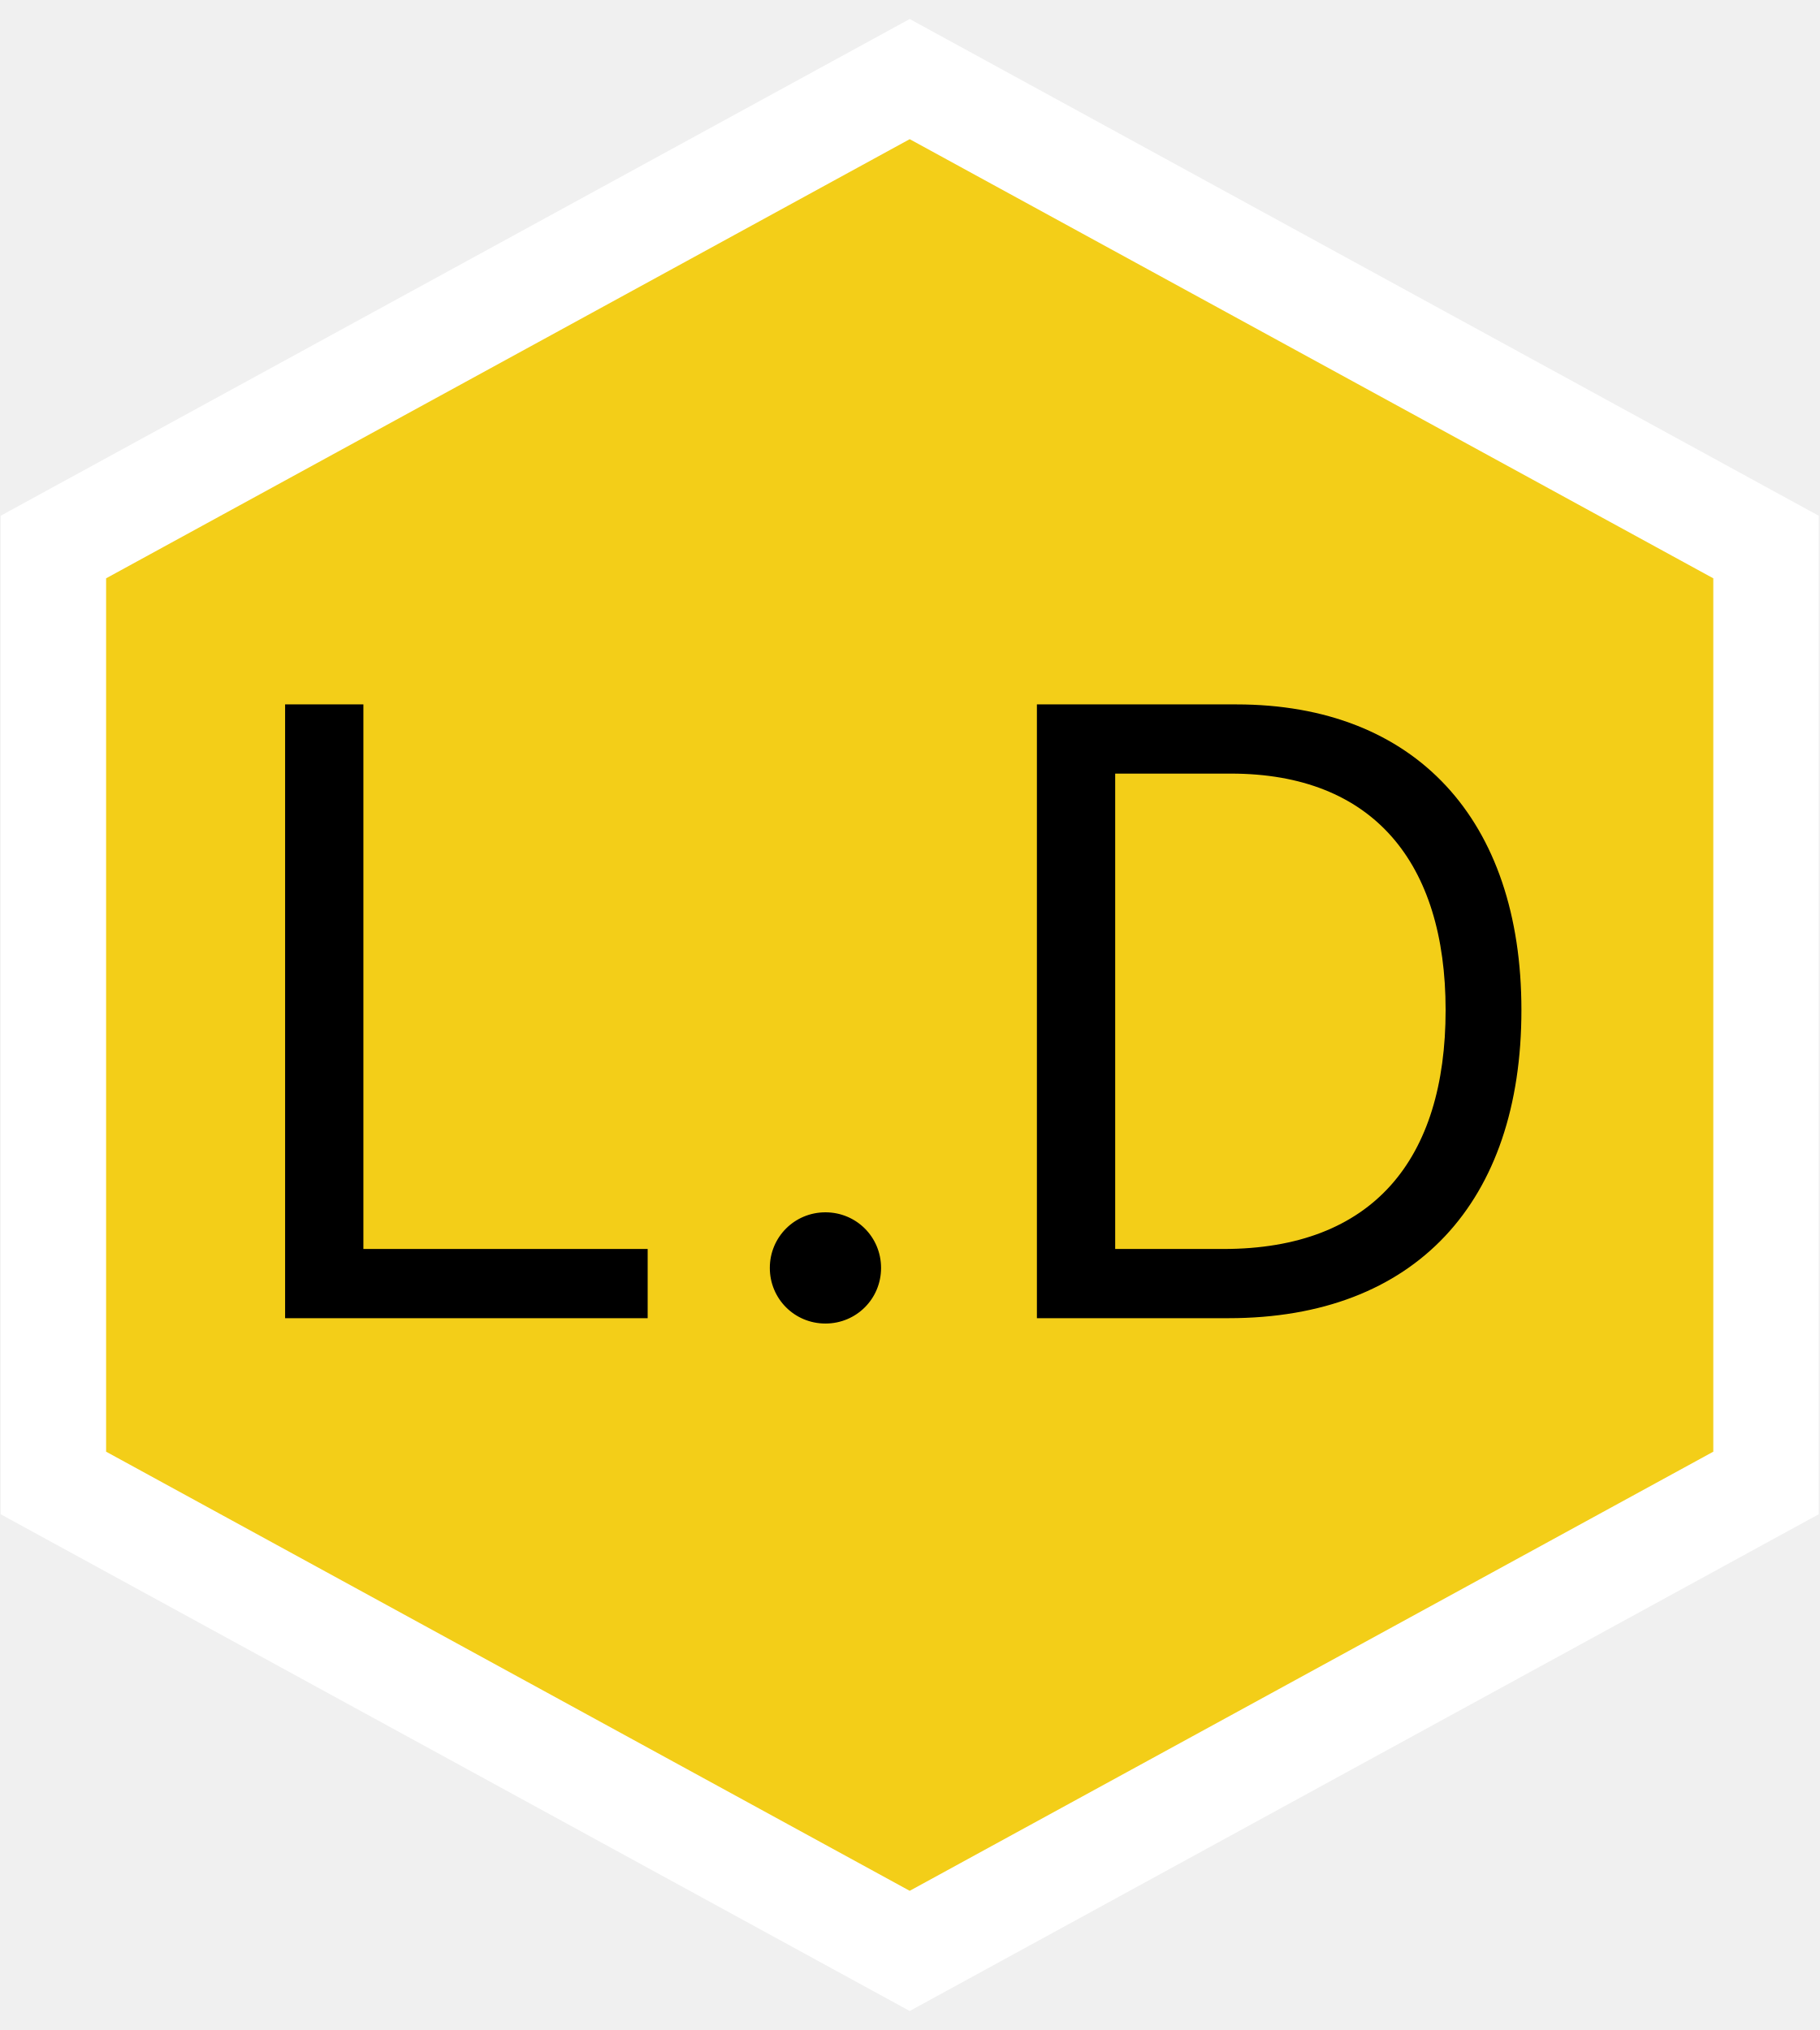
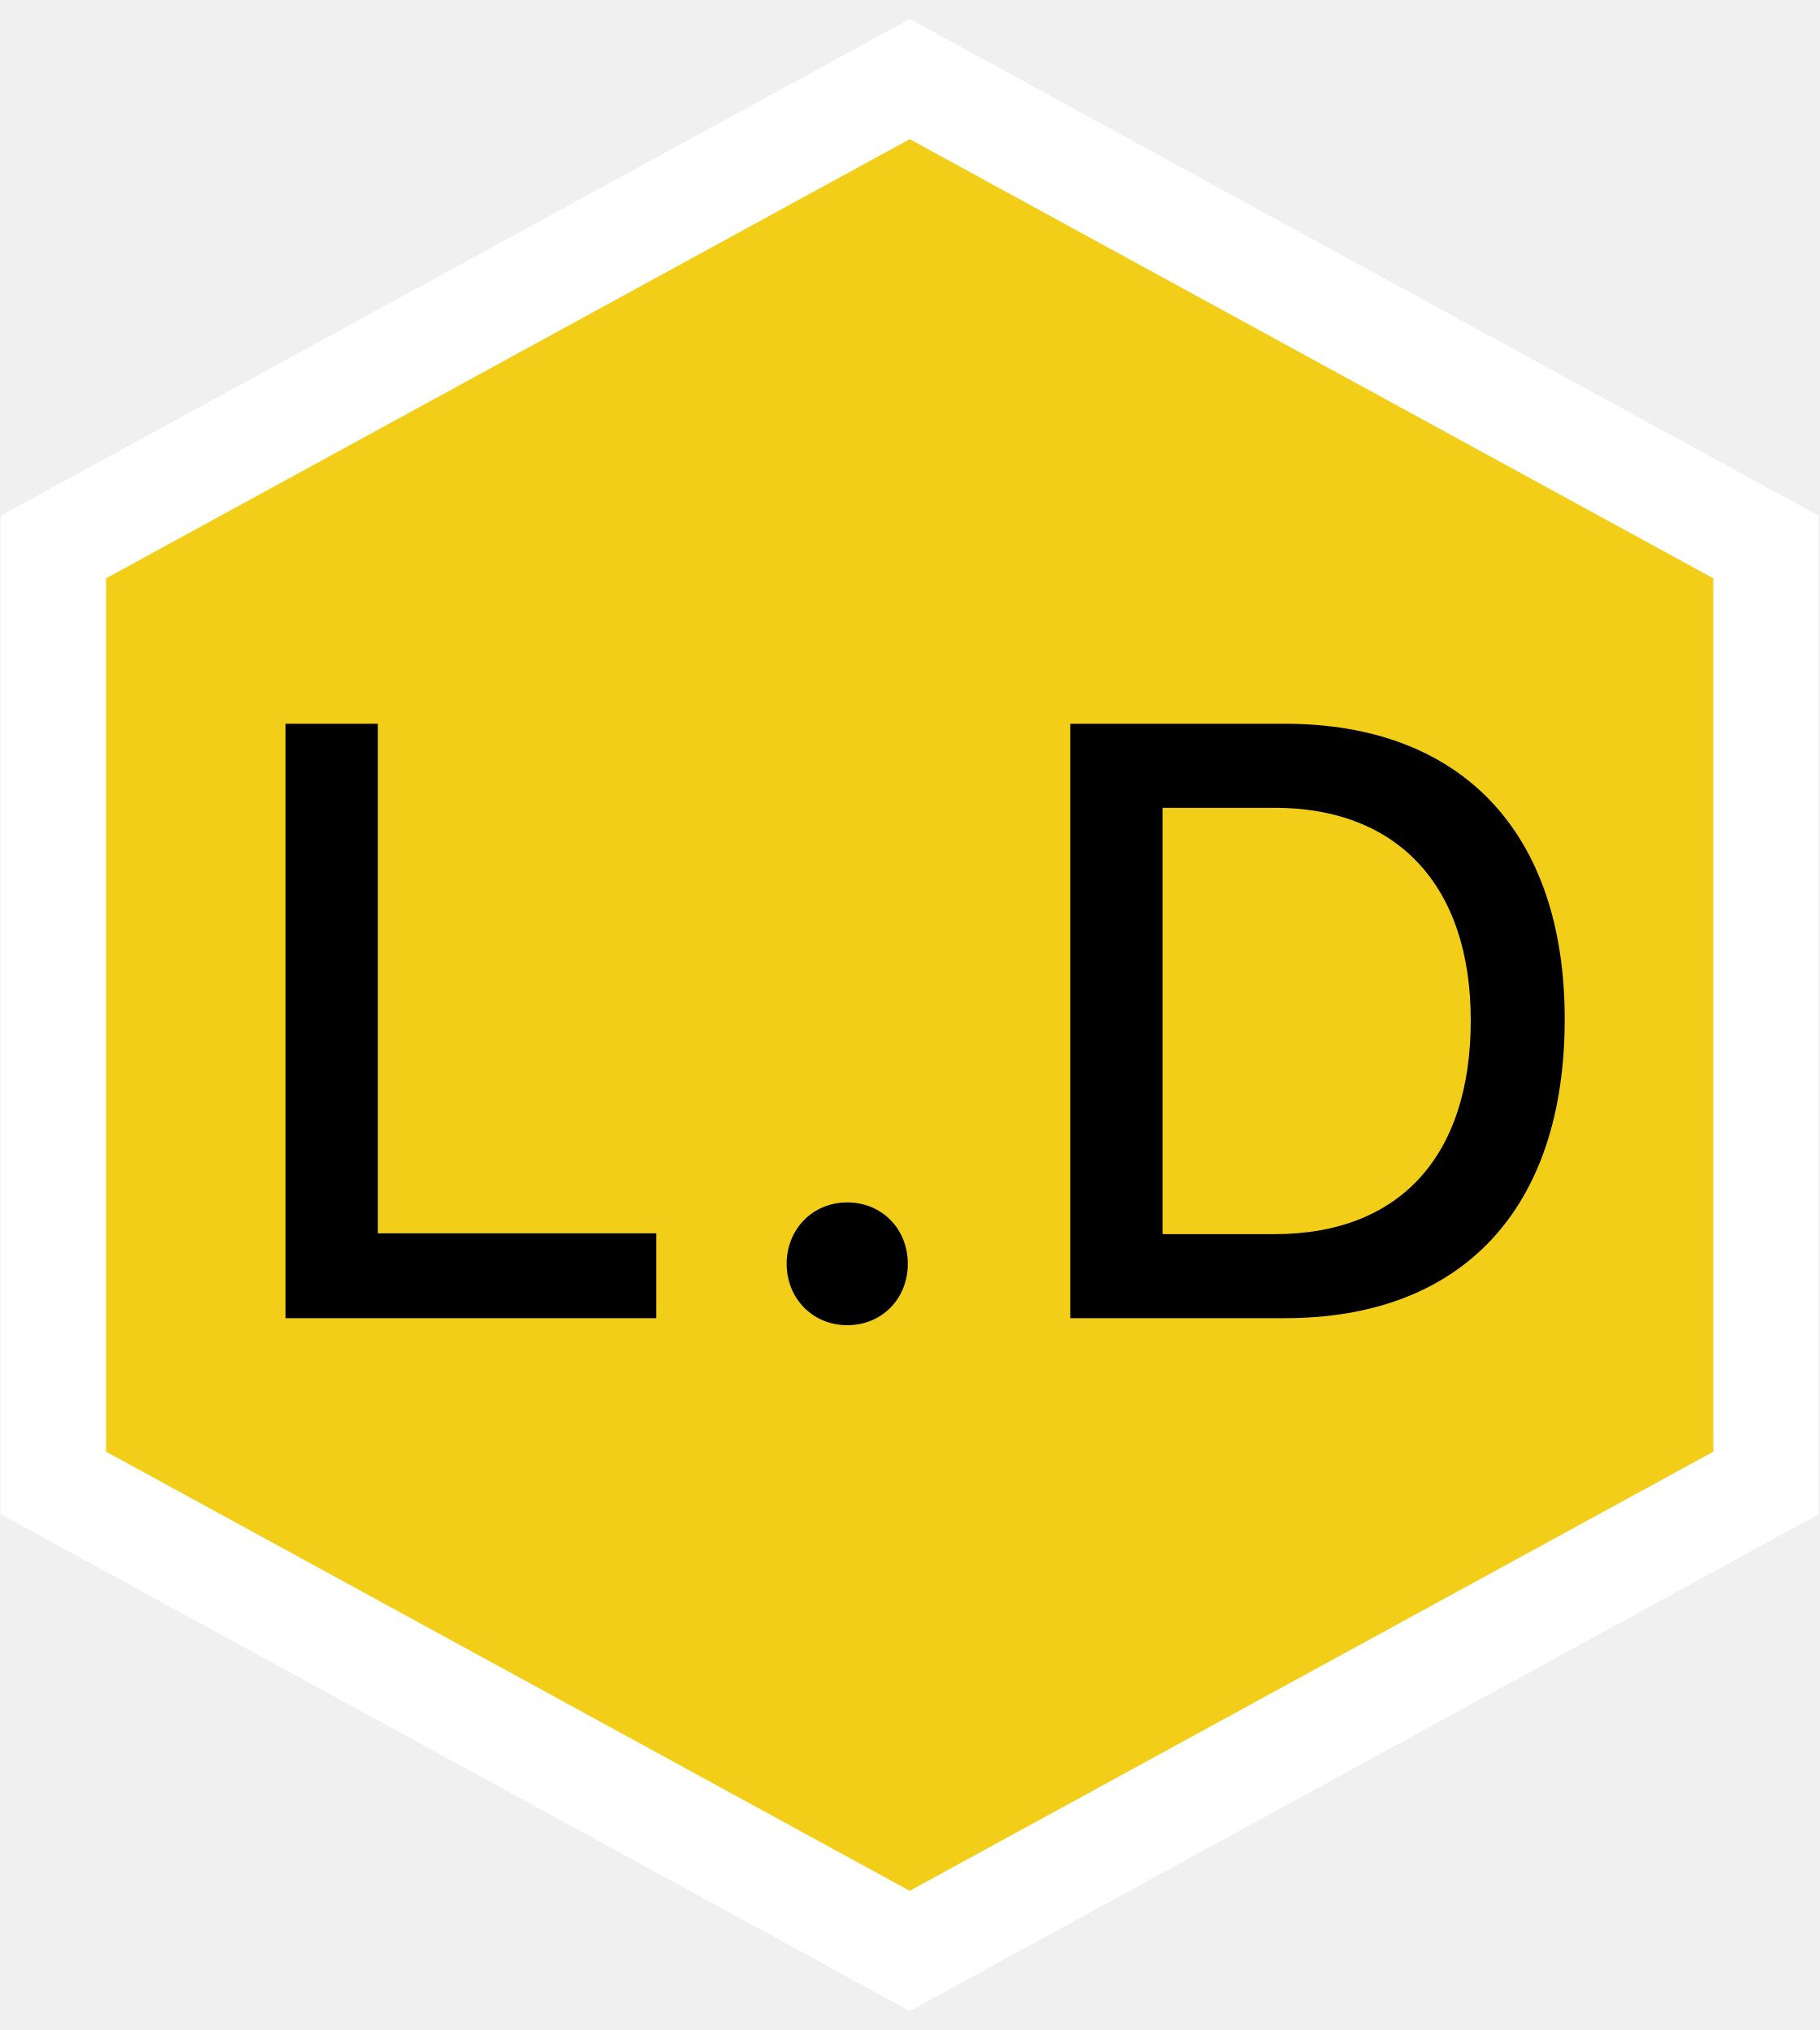
<svg xmlns="http://www.w3.org/2000/svg" width="69px" height="77px" viewBox="0 0 69 77" version="1.1">
  <g id="Page-1" stroke="none" stroke-width="1" fill="none" fill-rule="evenodd">
-     <g id="Version-1" transform="translate(-665, -12391)">
+     <g id="Version-1" transform="translate(-665, -12391)" fill-rule="nonzero">
      <g id="Group-96" transform="translate(662, 12394)">
-         <polygon id="Polygon" stroke="#FFFFFF" stroke-width="4" fill="#F3CE18" fill-rule="nonzero" points="37.5 0 69.976 17.75 69.976 53.25 37.5 71 5.024 53.25 5.024 17.75" />
-         <text id="L.D" font-family="SFProText-Medium, SF Pro Text" font-size="32" font-weight="400" letter-spacing="0.6" fill="#000000">
-           <tspan x="11" y="47">L.D</tspan>
-         </text>
+         <g id="Group-141">
+           <polygon id="Polygon" stroke="#FFFFFF" stroke-width="4" fill="#F3CE18" points="37.5 0 69.976 17.75 69.976 53.25 37.5 71 5.024 53.25 5.024 17.75" />
+           <path d="M27.891,43.781 L27.891,47 L13.828,47 L13.828,24.453 L17.328,24.453 L17.328,43.781 L27.891,43.781 Z M35.131,47.266 C33.819,47.266 32.834,46.25 32.834,44.938 C32.834,43.625 33.819,42.609 35.131,42.609 C36.459,42.609 37.428,43.625 37.428,44.938 C37.428,46.25 36.459,47.266 35.131,47.266 Z M43.591,24.453 L51.731,24.453 C58.419,24.453 62.341,28.562 62.341,35.656 C62.341,42.859 58.45,47 51.731,47 L43.591,47 L43.591,24.453 Z M47.091,27.641 L47.091,43.812 L51.341,43.812 C56.059,43.812 58.778,40.875 58.778,35.703 C58.778,30.609 56.013,27.641 51.341,27.641 L47.091,27.641 Z" id="L.D" fill="#000000" />
+         </g>
      </g>
    </g>
  </g>
</svg>
